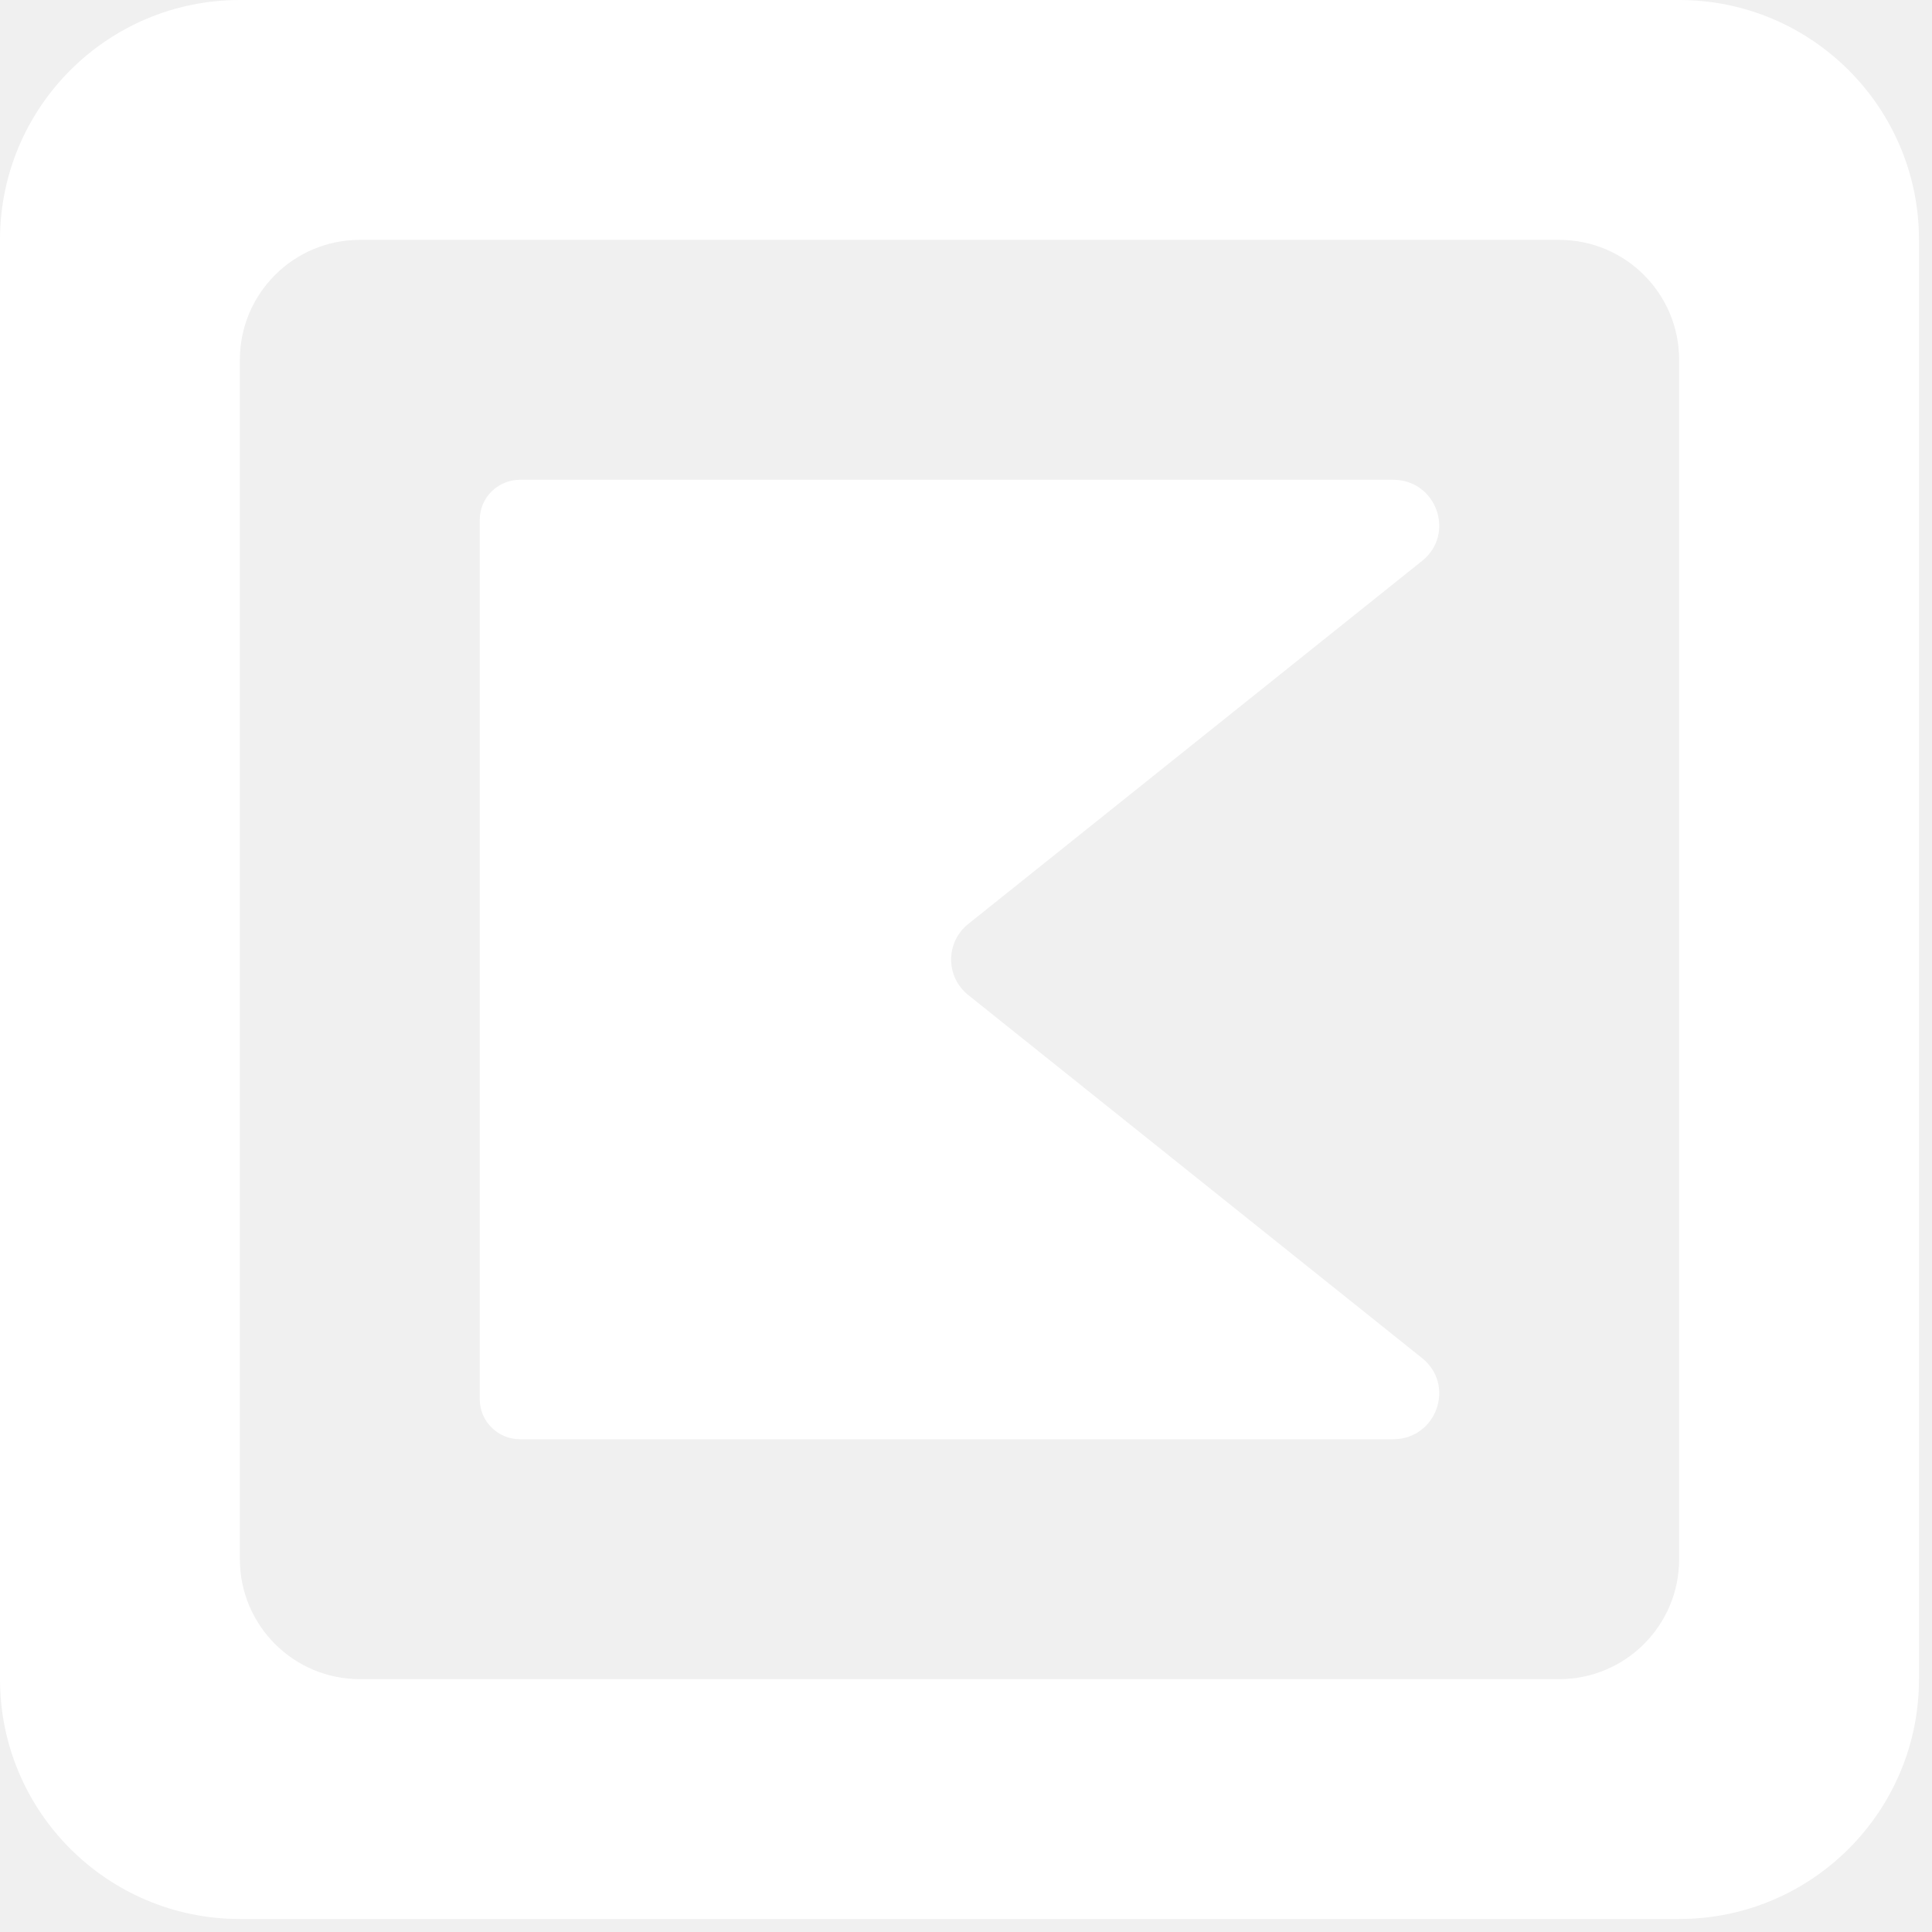
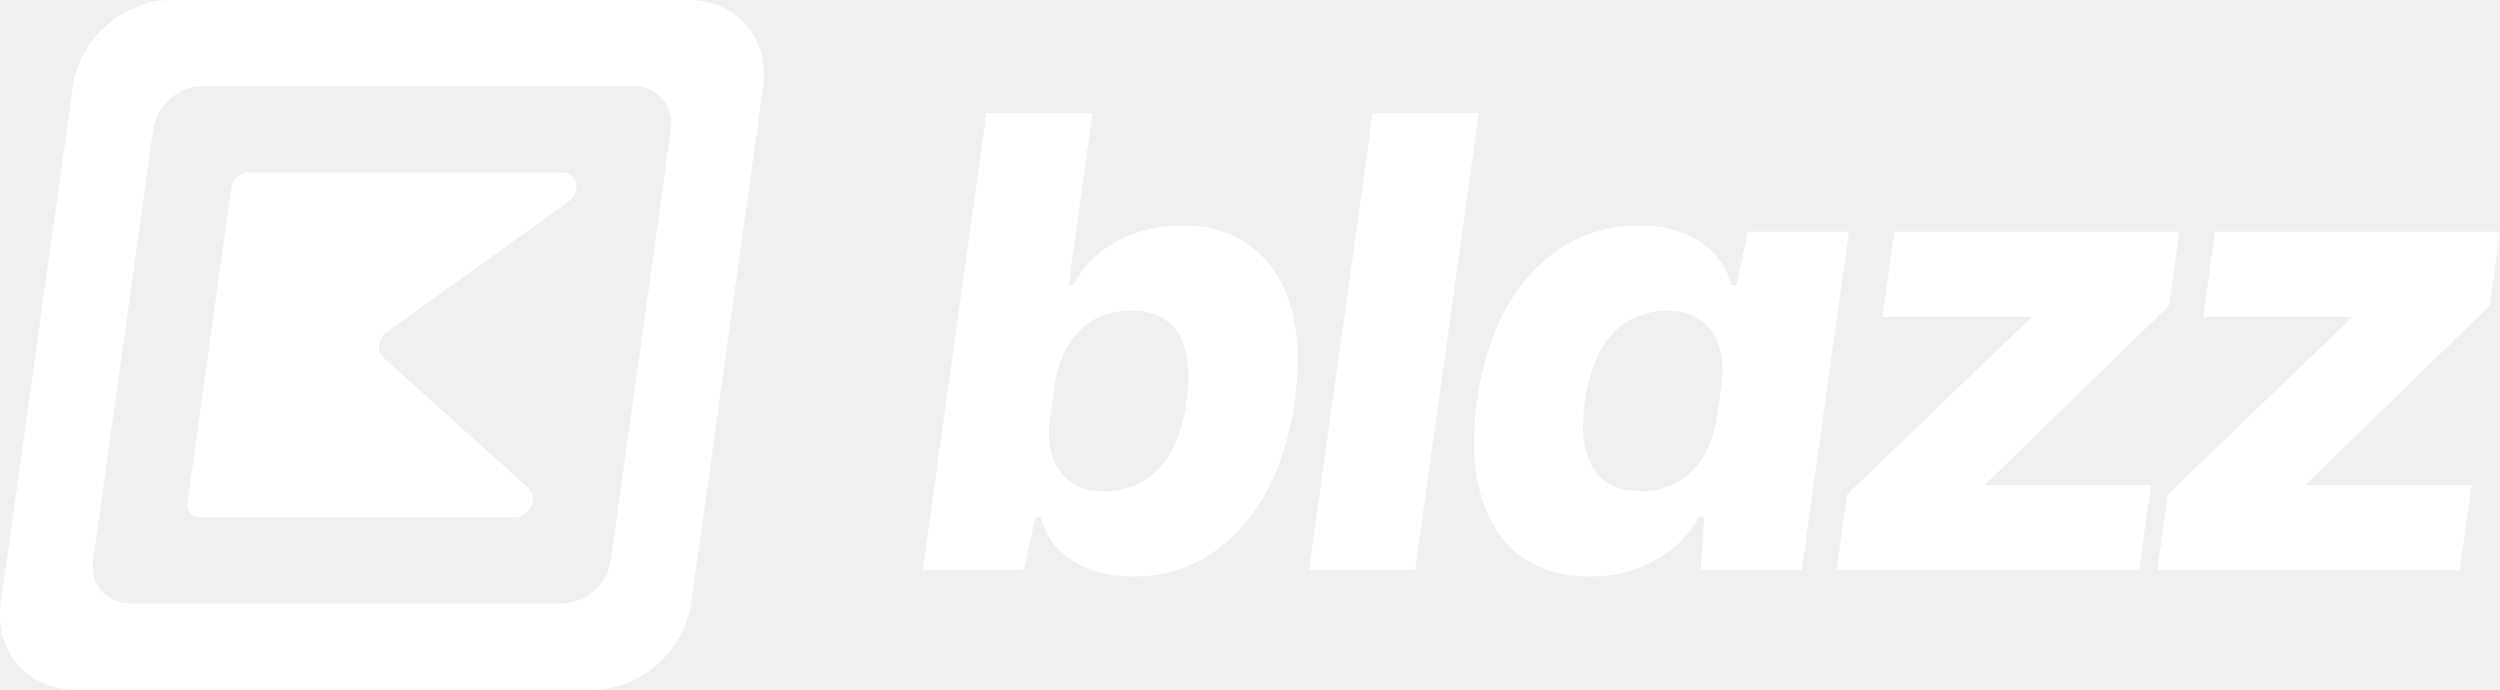
- <svg xmlns="http://www.w3.org/2000/svg" width="93" height="93" viewBox="0 0 93 93" fill="none">
-   <path d="M23.094 25.018C23.094 23.955 23.964 23.094 25.038 23.094H67.056C69.15 23.094 70.08 25.701 68.451 27.004L46.609 44.476C45.509 45.357 45.509 47.018 46.609 47.898L68.451 65.371C70.08 66.674 69.15 69.281 67.056 69.281H25.038C23.964 69.281 23.094 68.419 23.094 67.356V25.018Z" fill="white" />
-   <path fill-rule="evenodd" clip-rule="evenodd" d="M11.547 0C5.17 0 0 5.17 0 11.547V80.828C0 87.205 5.17 92.374 11.547 92.374H80.828C87.205 92.374 92.374 87.205 92.374 80.828V11.547C92.374 5.17 87.205 0 80.828 0H11.547ZM17.32 11.547C14.132 11.547 11.547 14.132 11.547 17.32V75.054C11.547 78.243 14.132 80.828 17.32 80.828H75.054C78.243 80.828 80.828 78.243 80.828 75.054V17.32C80.828 14.132 78.243 11.547 75.054 11.547H17.32Z" fill="white" />
+ <svg xmlns="http://www.w3.org/2000/svg" width="87" height="24" viewBox="0 0 87 24" fill="none">
+   <path d="M8.055 6.5C8.093 6.224 8.351 6 8.63 6H19.557C20.102 6 20.249 6.677 19.779 7.016L13.466 11.556C13.148 11.784 13.088 12.216 13.342 12.444L18.39 16.984C18.766 17.323 18.43 18 17.886 18H6.958C6.679 18 6.484 17.776 6.523 17.5L8.055 6.5Z" fill="white" />
+   <path fill-rule="evenodd" clip-rule="evenodd" d="M5.958 0C4.299 0 2.768 1.343 2.537 3L0.029 21C-0.201 22.657 0.956 24 2.614 24H20.631C22.29 24 23.821 22.657 24.052 21L26.559 3C26.79 1.343 25.633 0 23.974 0H5.958ZM7.041 3C6.212 3 5.446 3.672 5.331 4.5L3.241 19.5C3.126 20.328 3.704 21 4.534 21H19.548C20.377 21 21.143 20.328 21.258 19.5L23.348 4.5C23.463 3.672 22.884 3 22.055 3H7.041Z" fill="white" />
+   <path d="M75.441 17.204L81.87 11.029H76.672L77.085 8.062H87L86.641 10.637L80.225 16.877H86.012L85.599 19.844H75.073L75.441 17.204Z" fill="white" />
+   <path d="M64.281 17.204L70.71 11.029H65.512L65.925 8.062H75.84L75.481 10.637L69.065 16.877H74.852L74.439 19.844H63.913L64.281 17.204Z" fill="white" />
+   <path d="M55.332 20.062C54.371 20.062 53.56 19.822 52.899 19.342C52.255 18.847 51.8 18.142 51.534 17.225C51.269 16.309 51.224 15.218 51.4 13.953C51.577 12.687 51.925 11.596 52.446 10.68C52.967 9.763 53.617 9.065 54.398 8.585C55.194 8.091 56.073 7.843 57.034 7.843C57.864 7.843 58.566 8.033 59.139 8.411C59.727 8.789 60.094 9.291 60.24 9.916H60.436L60.825 8.062H64.341L62.7 19.843H59.184L59.312 17.989H59.115C58.795 18.614 58.288 19.116 57.595 19.494C56.916 19.873 56.162 20.062 55.332 20.062ZM57.099 17.094C57.594 17.094 58.025 16.985 58.39 16.767C58.77 16.549 59.074 16.244 59.304 15.851C59.533 15.458 59.683 15.007 59.754 14.498L59.906 13.407C59.979 12.883 59.948 12.425 59.814 12.033C59.694 11.64 59.48 11.342 59.174 11.138C58.87 10.92 58.499 10.811 58.062 10.811C57.509 10.811 57.025 10.942 56.61 11.204C56.211 11.451 55.892 11.807 55.653 12.273C55.413 12.738 55.248 13.298 55.157 13.953C55.068 14.593 55.071 15.145 55.166 15.611C55.276 16.076 55.487 16.44 55.8 16.702C56.113 16.963 56.546 17.094 57.099 17.094Z" fill="white" />
+   <path d="M47.77 3.938H51.461L49.245 19.844H45.555L47.77 3.938Z" fill="white" />
+   <path d="M39.442 20.062C38.597 20.062 37.881 19.873 37.293 19.494C36.72 19.116 36.367 18.614 36.236 17.989H36.04L35.629 19.844H32.112L34.328 3.938H38.019L37.186 9.916H37.361C37.666 9.291 38.158 8.789 38.837 8.411C39.531 8.033 40.299 7.844 41.144 7.844C42.09 7.844 42.886 8.091 43.53 8.585C44.191 9.065 44.654 9.764 44.92 10.68C45.185 11.596 45.23 12.687 45.054 13.953C44.877 15.218 44.529 16.309 44.008 17.226C43.487 18.142 42.828 18.847 42.032 19.342C41.251 19.822 40.388 20.062 39.442 20.062ZM38.392 17.095C38.945 17.095 39.421 16.971 39.819 16.724C40.234 16.462 40.562 16.098 40.801 15.633C41.041 15.167 41.206 14.607 41.297 13.953C41.389 13.298 41.379 12.738 41.269 12.273C41.174 11.807 40.969 11.451 40.654 11.204C40.341 10.942 39.915 10.811 39.376 10.811C38.867 10.811 38.422 10.92 38.042 11.138C37.677 11.356 37.38 11.662 37.15 12.055C36.921 12.447 36.771 12.898 36.7 13.407L36.548 14.498C36.475 15.022 36.498 15.48 36.618 15.873C36.753 16.265 36.972 16.571 37.277 16.789C37.584 16.993 37.955 17.095 38.392 17.095Z" fill="white" />
</svg>
